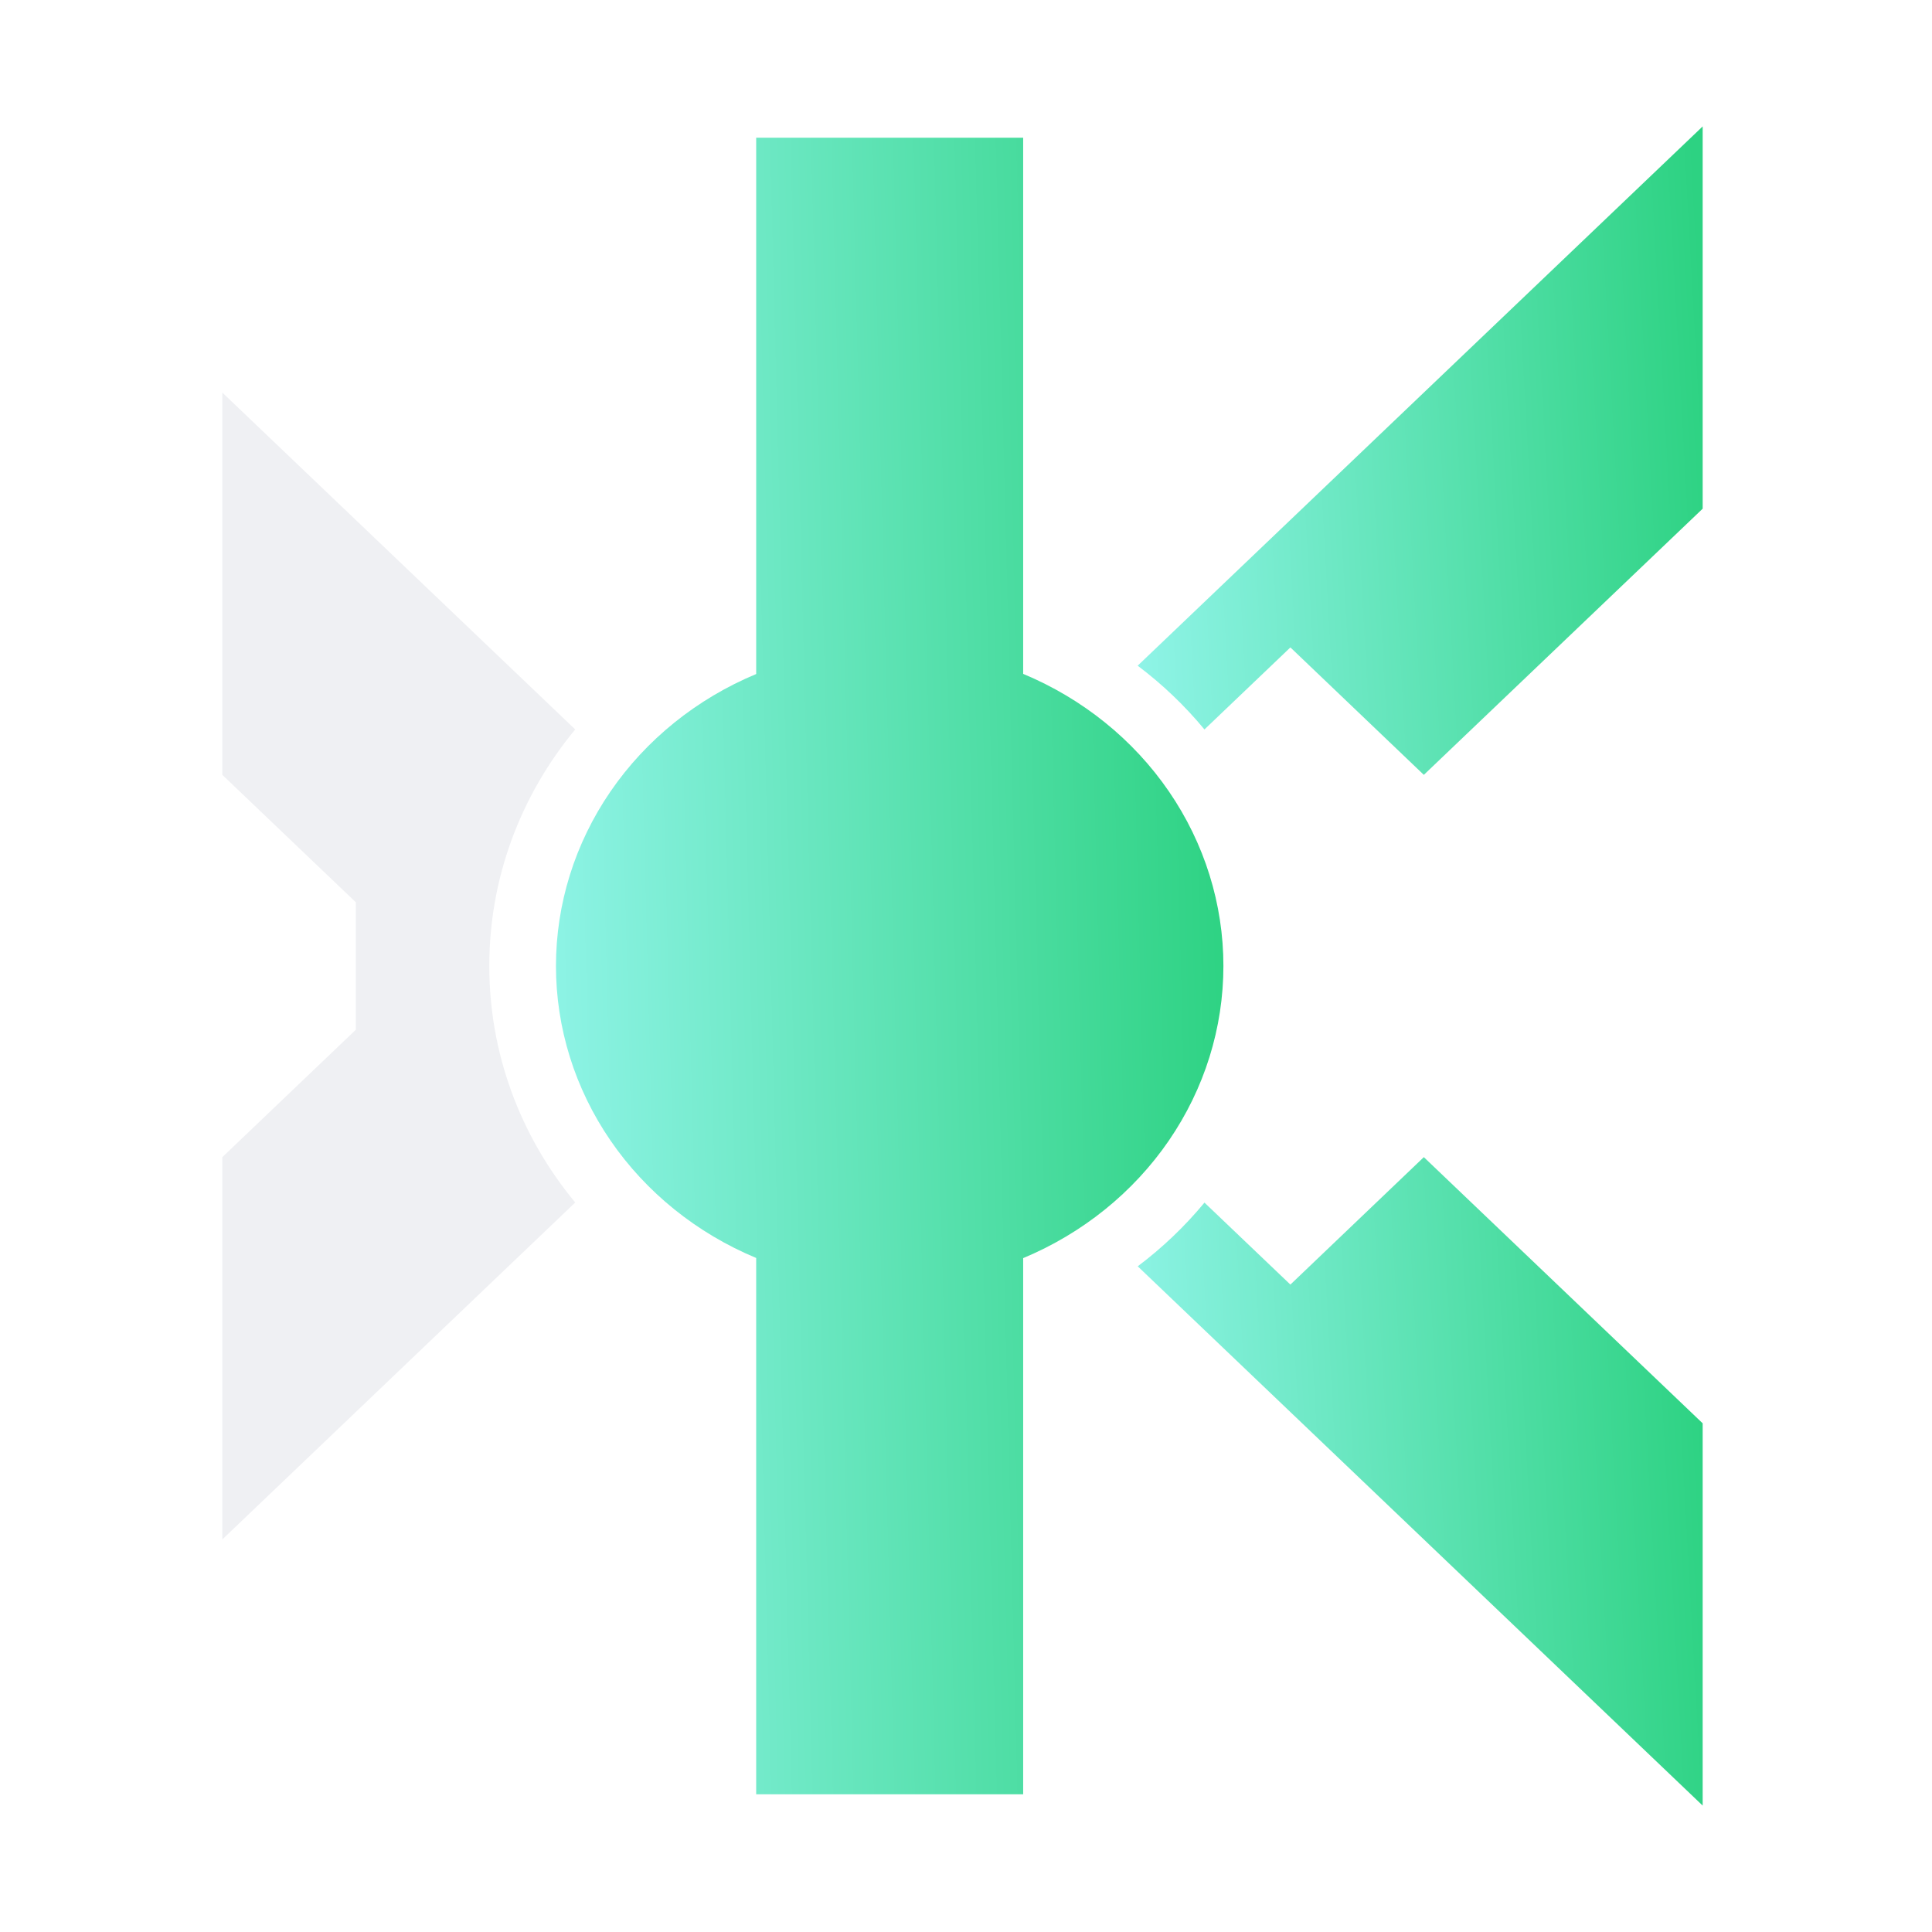
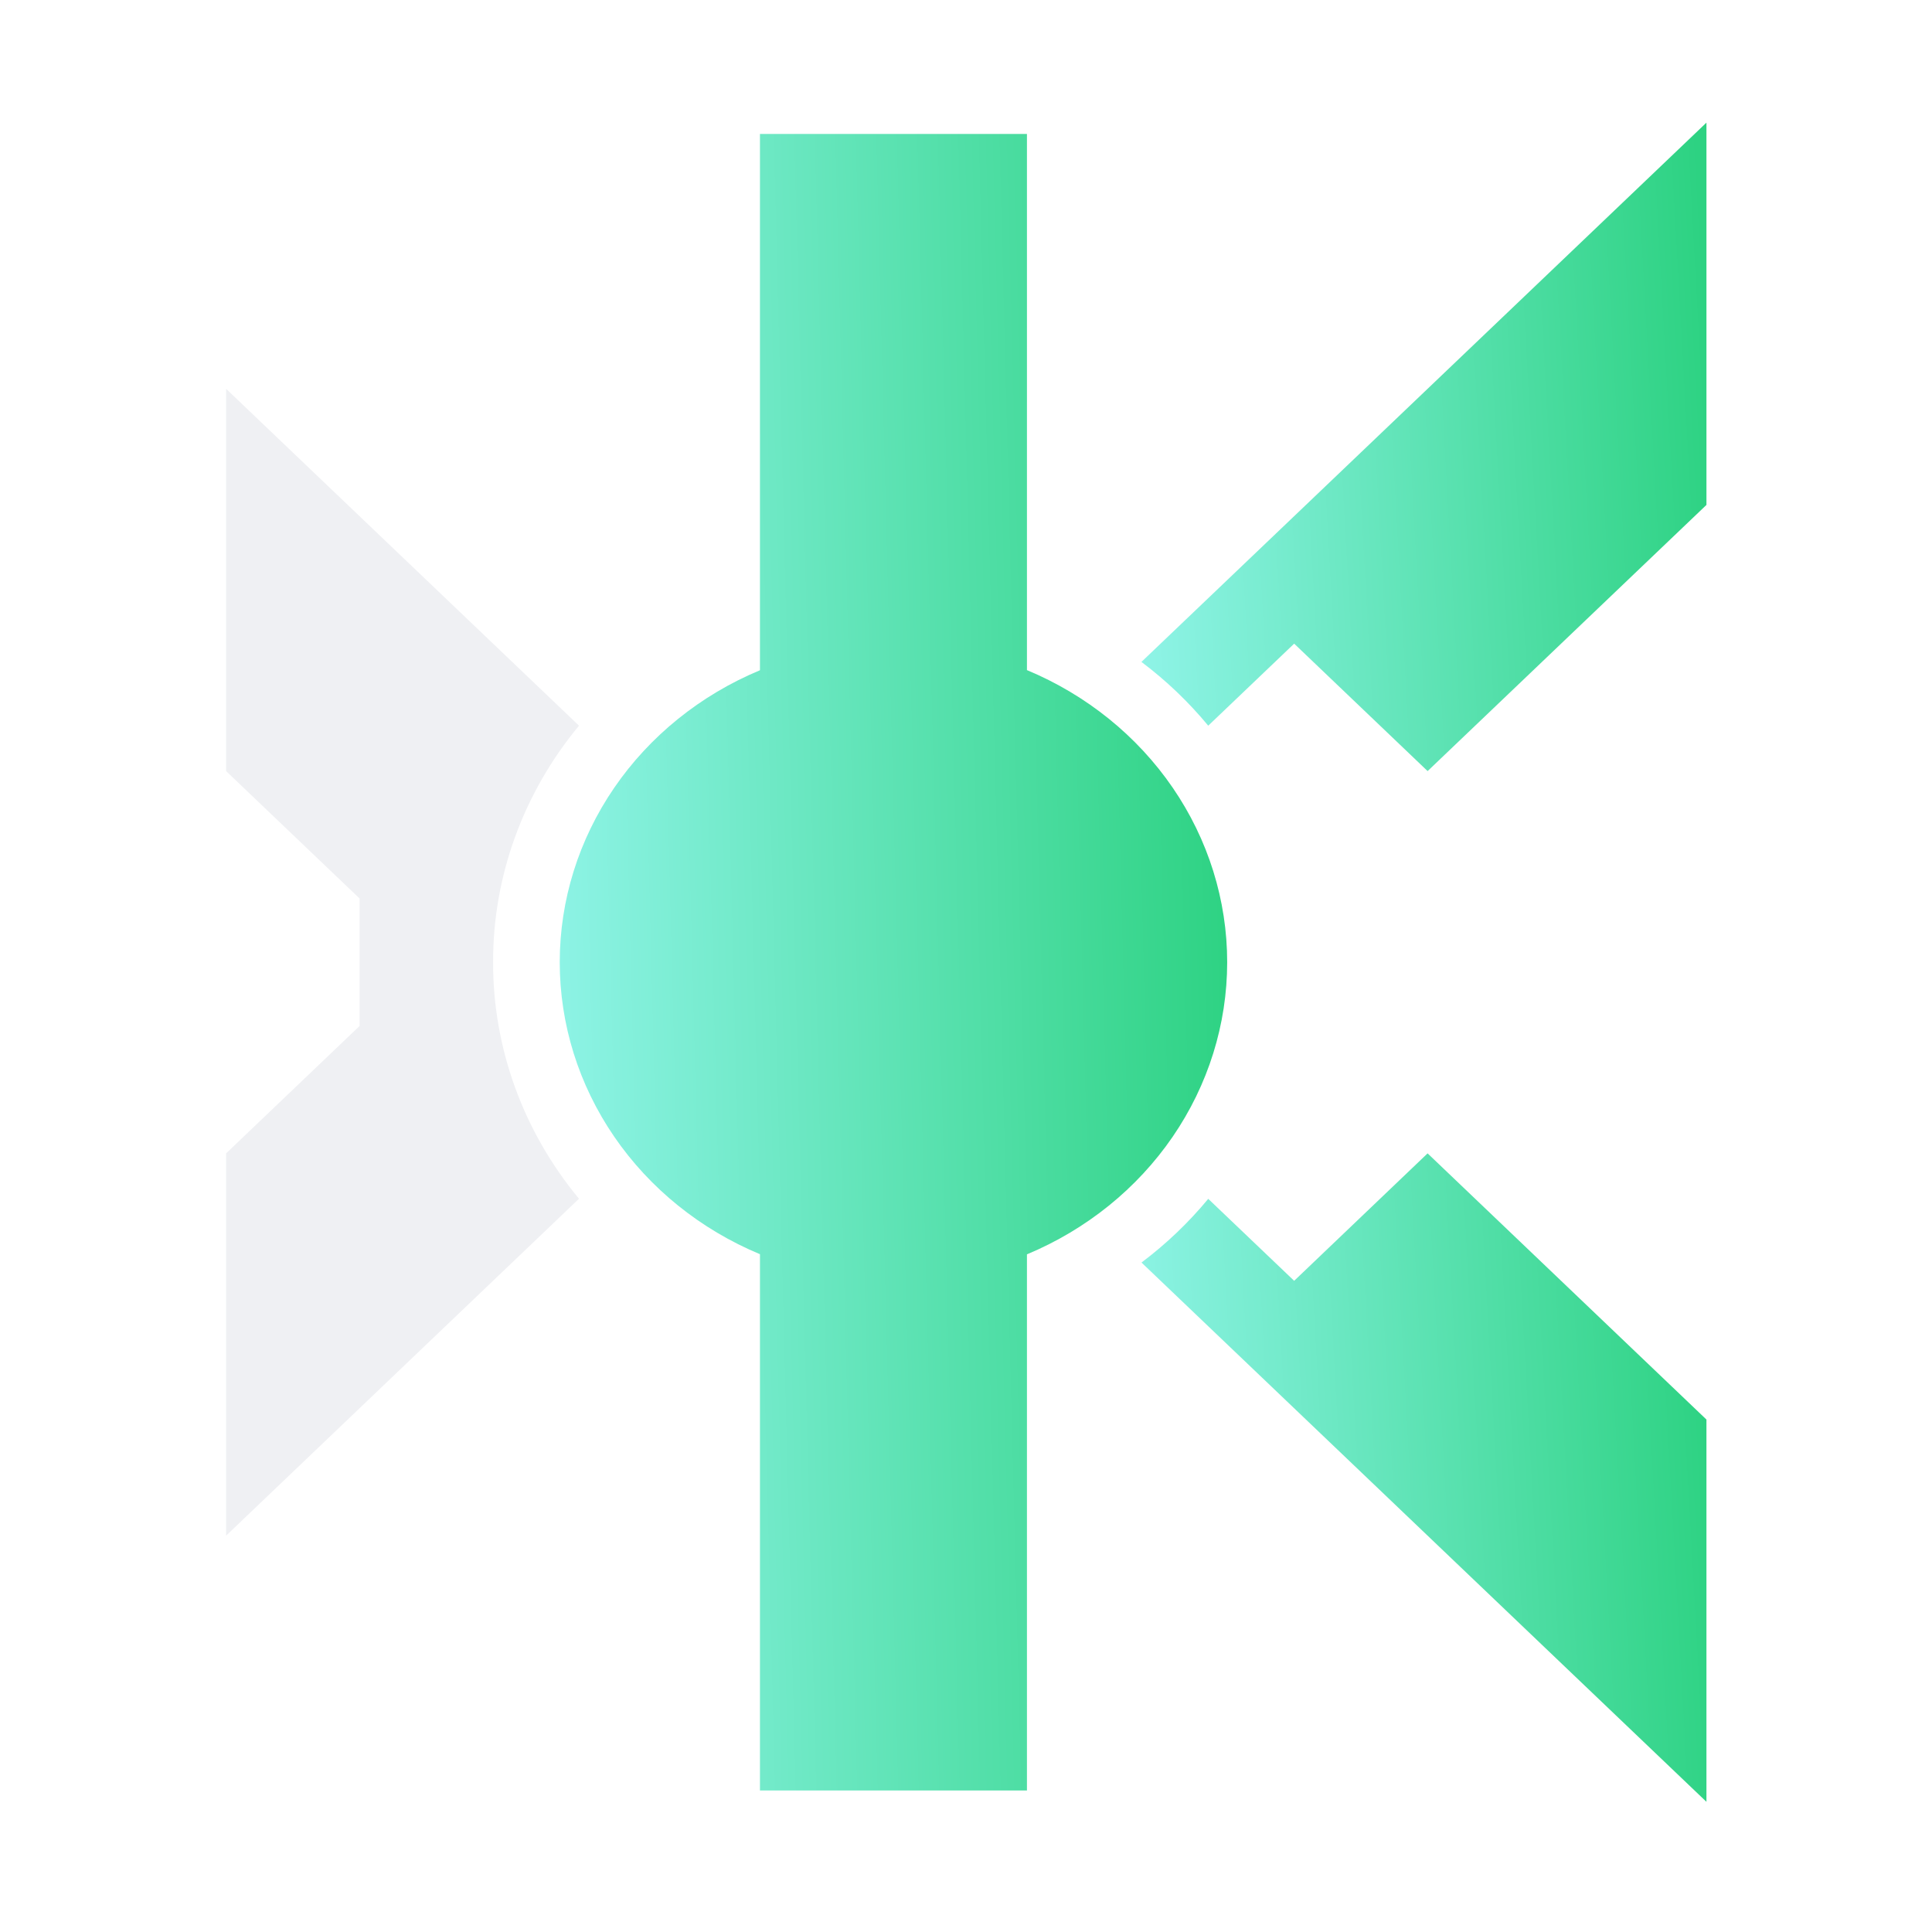
<svg xmlns="http://www.w3.org/2000/svg" width="512" height="512" fill="none">
-   <style>@media (prefers-color-scheme:light){.path{fill:#010104}}</style>
-   <path fill="url(#a)" d="M324.215 256c-.003 16.431-5.024 32.505-14.448 46.255-9.425 13.749-22.844 24.578-38.616 31.16v142.086h-70.754V333.376c-15.771-6.572-29.191-17.392-38.616-31.136s-14.445-29.814-14.445-46.24c0-16.427 5.02-32.497 14.445-46.241 9.425-13.743 22.845-24.564 38.616-31.136V36.498h70.754v142.086c15.775 6.578 29.198 17.405 38.623 31.156 9.426 13.75 14.444 29.827 14.441 46.26Z" />
-   <path fill="url(#b)" d="M451.226 33.5v101.308l-73.895 70.538-35.363-33.773-22.774 21.74a104.272 104.272 0 0 0-17.702-16.897L451.226 33.5Z" />
-   <path fill="url(#c)" d="m377.329 306.655 73.895 70.538v101.308L301.508 335.585a104.29 104.29 0 0 0 17.69-16.88l22.768 21.723 35.363-33.773Z" />
-   <path fill="#EFF0F3" class="path" d="M129.676 256.001c-.044 22.746 7.979 44.837 22.763 62.676l-93.517 89.286V306.655l35.38-33.767v-33.773l-35.38-33.767V104.04l93.517 89.269c-14.789 17.843-22.813 39.94-22.763 62.692Z" />
+   <style>@media (prefers-color-scheme:light){.path-element{fill:#010104}}</style>
+   <path fill="url(#a)" d="M325.215 255c-.003 16.431-5.024 32.505-14.448 46.255-9.425 13.749-22.844 24.578-38.616 31.16v142.086h-70.754V332.376c-15.771-6.572-29.191-17.392-38.616-31.136s-14.445-29.814-14.445-46.24c0-16.427 5.02-32.497 14.445-46.241 9.425-13.743 22.845-24.564 38.616-31.136V35.498h70.754v142.086c15.775 6.578 29.198 17.405 38.623 31.156 9.426 13.75 14.444 29.827 14.441 46.26Z" />
+   <path fill="url(#b)" d="M452.226 32.5v101.308l-73.895 70.538-35.363-33.773-22.774 21.74a104.272 104.272 0 0 0-17.702-16.897L452.226 32.5Z" />
+   <path fill="url(#c)" d="m378.329 305.655 73.895 70.538v101.308L302.508 334.585a104.29 104.29 0 0 0 17.69-16.88l22.768 21.723 35.363-33.773Z" />
+   <path fill="#EFF0F3" d="M130.676 255.001c-.044 22.746 7.979 44.837 22.763 62.676l-93.517 89.286V305.655l35.38-33.767v-33.773l-35.38-33.767V103.04l93.517 89.269c-14.789 17.843-22.813 39.94-22.763 62.692Z" class="path-element" />
  <defs>
-     <linearGradient id="a" x1="320.899" x2="136.191" y1="36.498" y2="41.238" gradientUnits="userSpaceOnUse">
+     <linearGradient id="a" x1="321.899" x2="137.191" y1="35.498" y2="40.238" gradientUnits="userSpaceOnUse">
      <stop stop-color="#2DD282" />
      <stop offset="1" stop-color="#90F4E8" />
    </linearGradient>
-     <linearGradient id="b" x1="448.418" x2="292.435" y1="33.5" y2="42.157" gradientUnits="userSpaceOnUse">
+     <linearGradient id="b" x1="449.418" x2="293.435" y1="32.5" y2="41.157" gradientUnits="userSpaceOnUse">
      <stop stop-color="#2DD282" />
      <stop offset="1" stop-color="#90F4E8" />
    </linearGradient>
-     <linearGradient id="c" x1="448.417" x2="292.452" y1="306.655" y2="315.31" gradientUnits="userSpaceOnUse">
+     <linearGradient id="c" x1="449.417" x2="293.452" y1="305.655" y2="314.31" gradientUnits="userSpaceOnUse">
      <stop stop-color="#2DD282" />
      <stop offset="1" stop-color="#90F4E8" />
    </linearGradient>
  </defs>
</svg>
